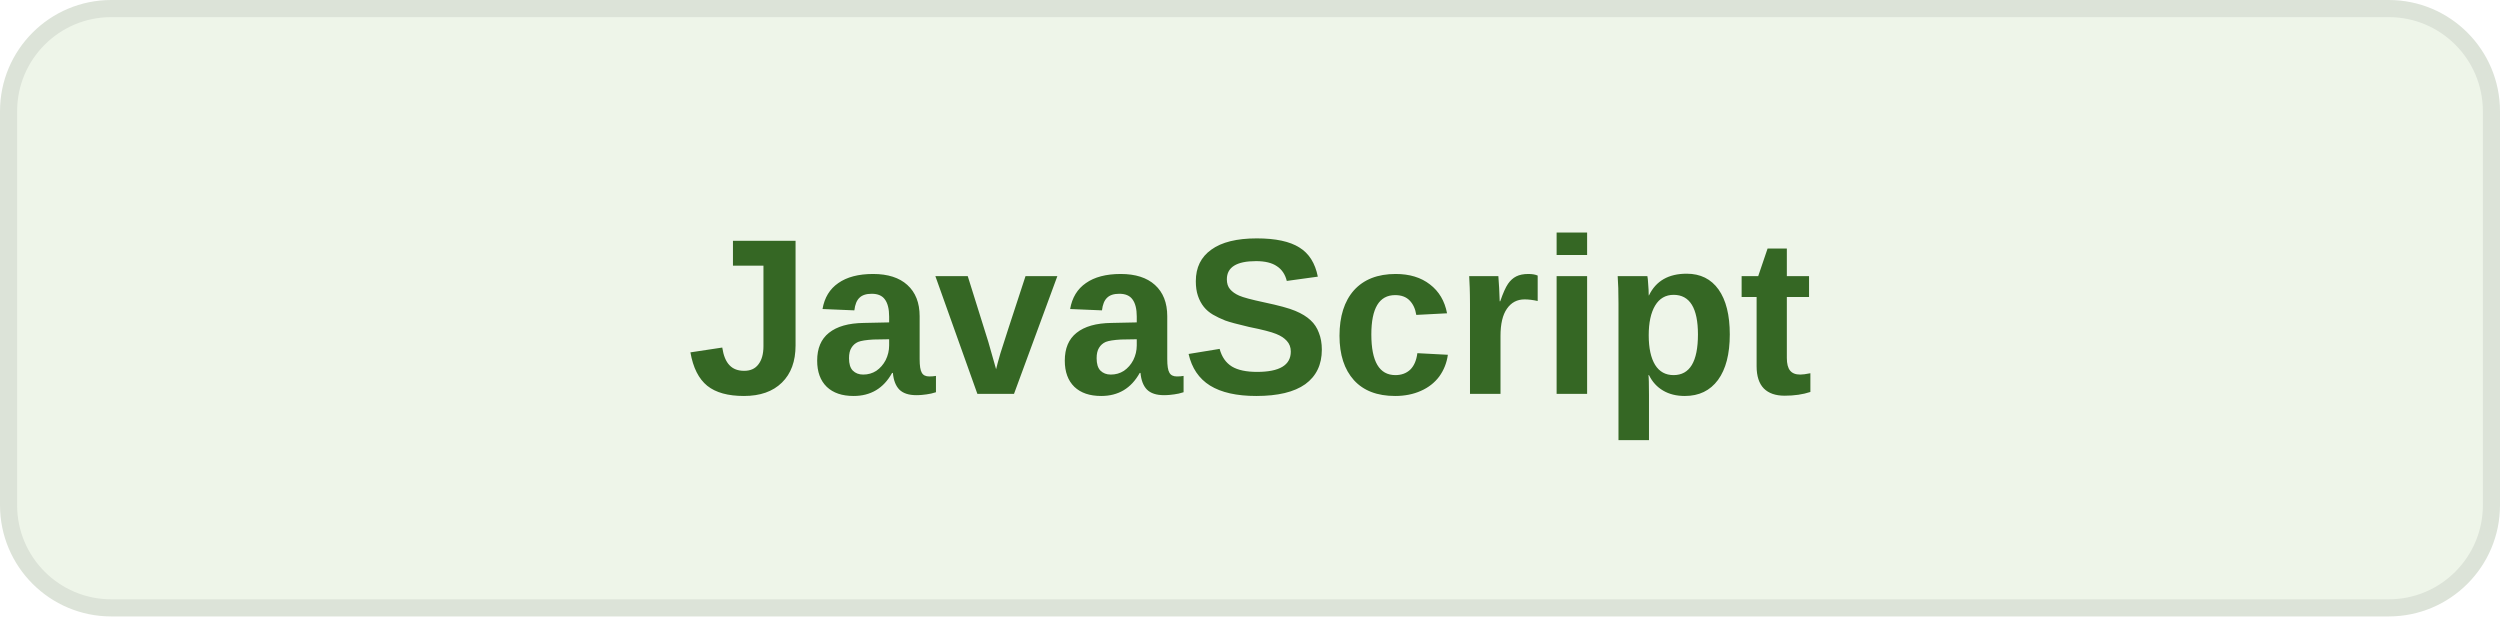
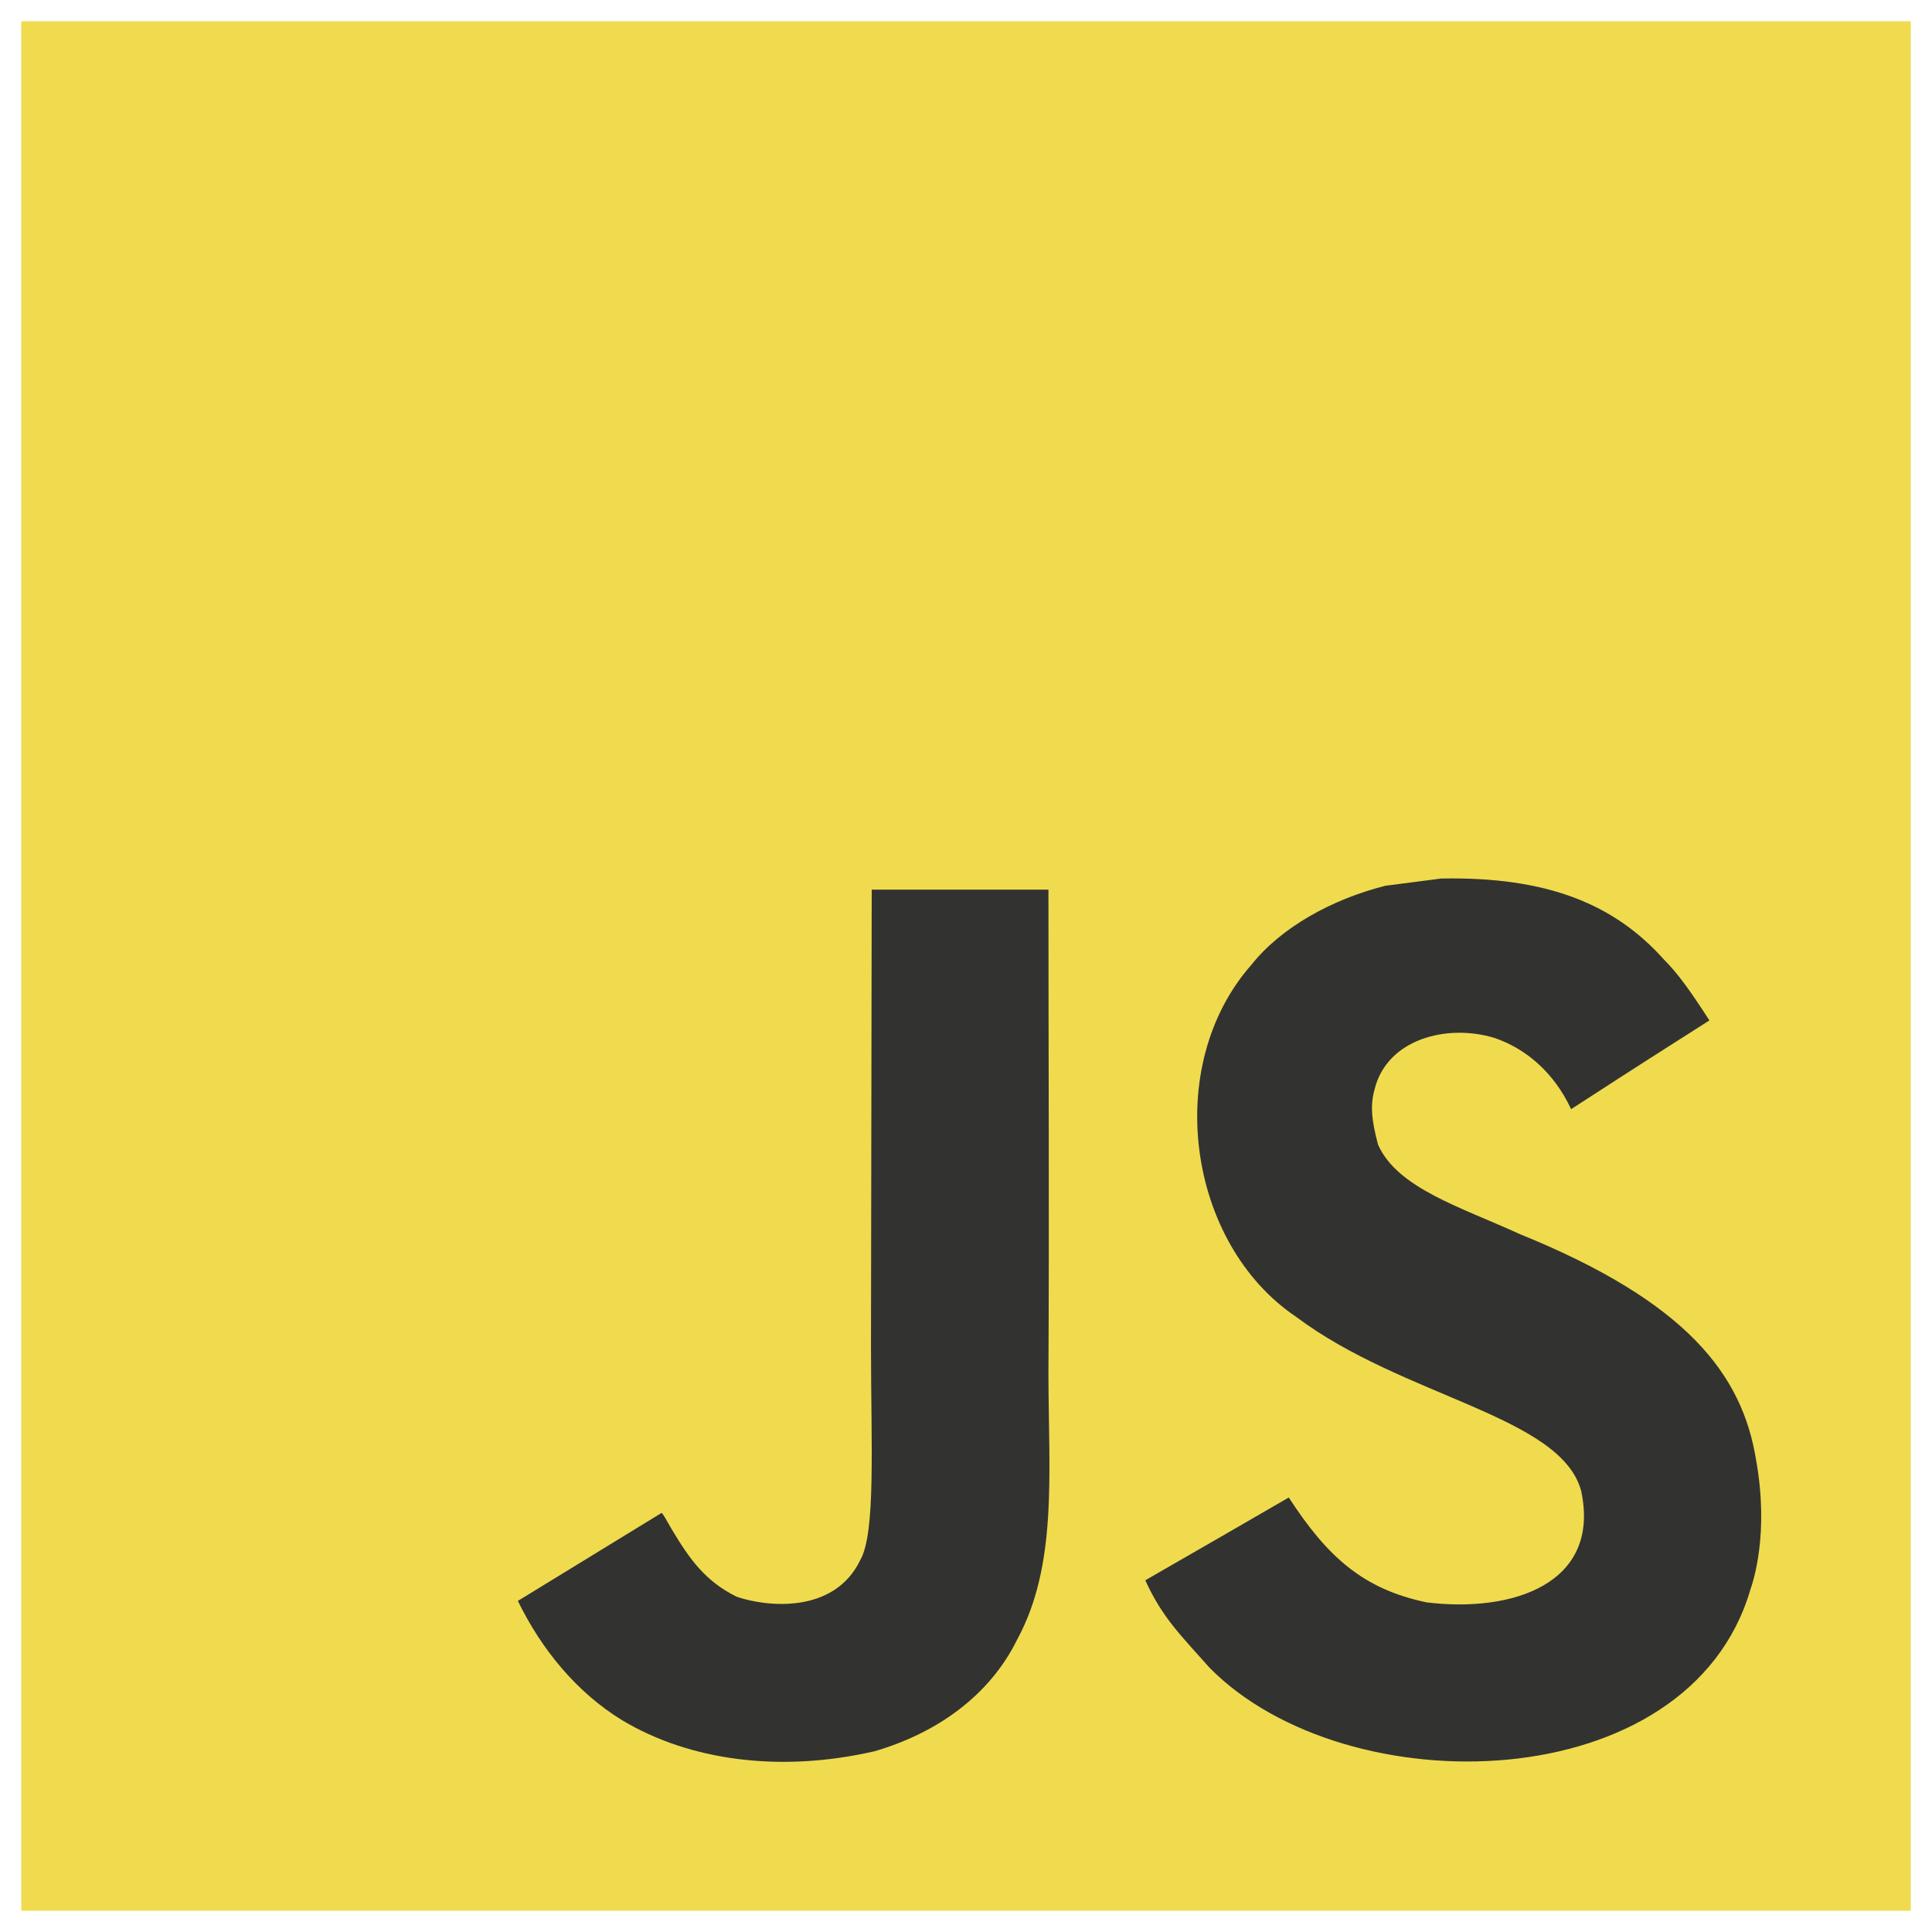
- <svg xmlns="http://www.w3.org/2000/svg" width="146" height="36" role="img" aria-label="JavaScript">
-   <rect x=".5" y=".5" width="145" height="35" rx="6" fill="#eef5e9" stroke="#dce3d8" />
-   <text x="73.0" y="23" text-anchor="middle" font-family="Verdana,Arial,sans-serif" font-size="13" font-weight="600" fill="#356724">JavaScript</text>
+ <svg xmlns="http://www.w3.org/2000/svg" viewBox="0 0 128 128">
+   <path fill="#F0DB4F" d="M1.408 1.408h125.184v125.185H1.408z" />
+   <path fill="#323330" d="M116.347 96.736c-.917-5.711-4.641-10.508-15.672-14.981-3.832-1.761-8.104-3.022-9.377-5.926-.452-1.69-.512-2.642-.226-3.665.821-3.32 4.784-4.355 7.925-3.403 2.023.678 3.938 2.237 5.093 4.724 5.402-3.498 5.391-3.475 9.163-5.879-1.381-2.141-2.118-3.129-3.022-4.045-3.249-3.629-7.676-5.498-14.756-5.355l-3.688.477c-3.534.893-6.902 2.748-8.877 5.235-5.926 6.724-4.236 18.492 2.975 23.335 7.104 5.332 17.54 6.545 18.873 11.531 1.297 6.104-4.486 8.08-10.234 7.378-4.236-.881-6.592-3.034-9.139-6.949-4.688 2.713-4.688 2.713-9.508 5.485 1.143 2.499 2.344 3.63 4.26 5.795 9.068 9.198 31.76 8.746 35.83-5.176.165-.478 1.261-3.666.38-8.581zM69.462 58.943H57.753l-.048 30.272c0 6.438.333 12.34-.714 14.149-1.713 3.558-6.152 3.117-8.175 2.427-2.059-1.012-3.106-2.451-4.319-4.485-.333-.584-.583-1.036-.667-1.071l-9.52 5.83c1.583 3.249 3.915 6.069 6.902 7.901 4.462 2.678 10.459 3.499 16.731 2.059 4.082-1.189 7.604-3.652 9.448-7.401 2.666-4.915 2.094-10.864 2.07-17.444.06-10.735.001-21.468.001-32.237z" />
</svg>
